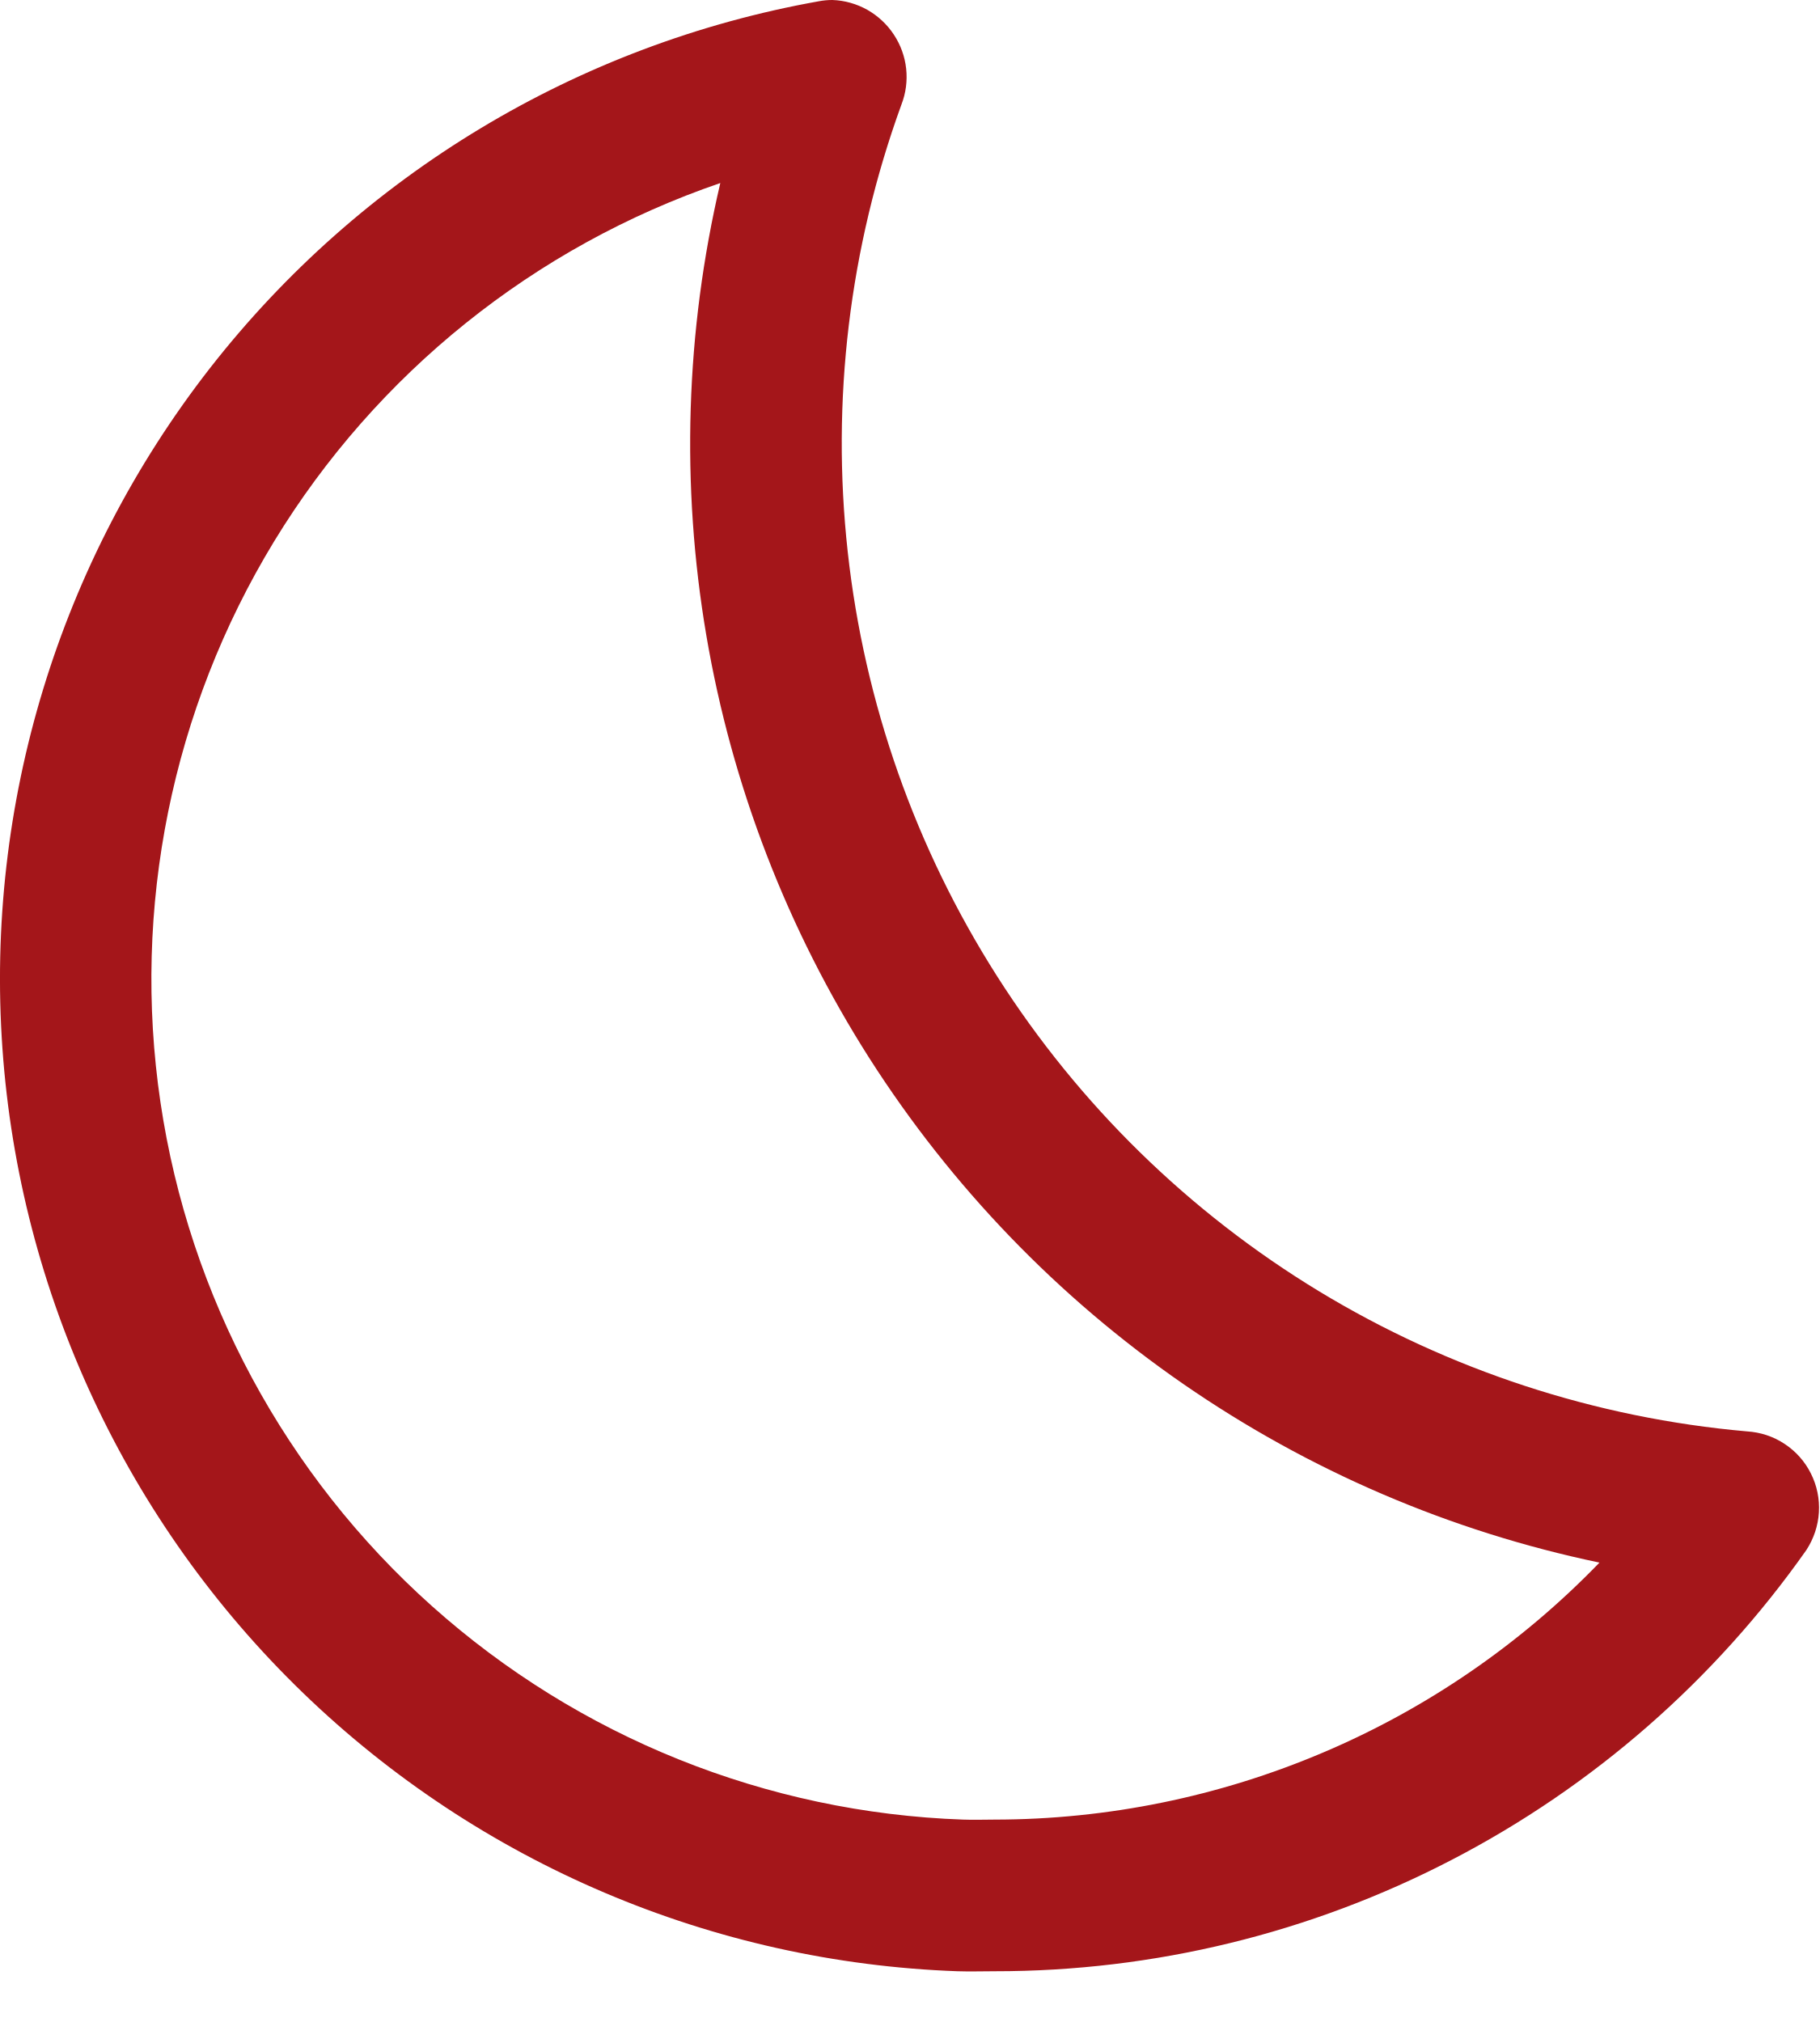
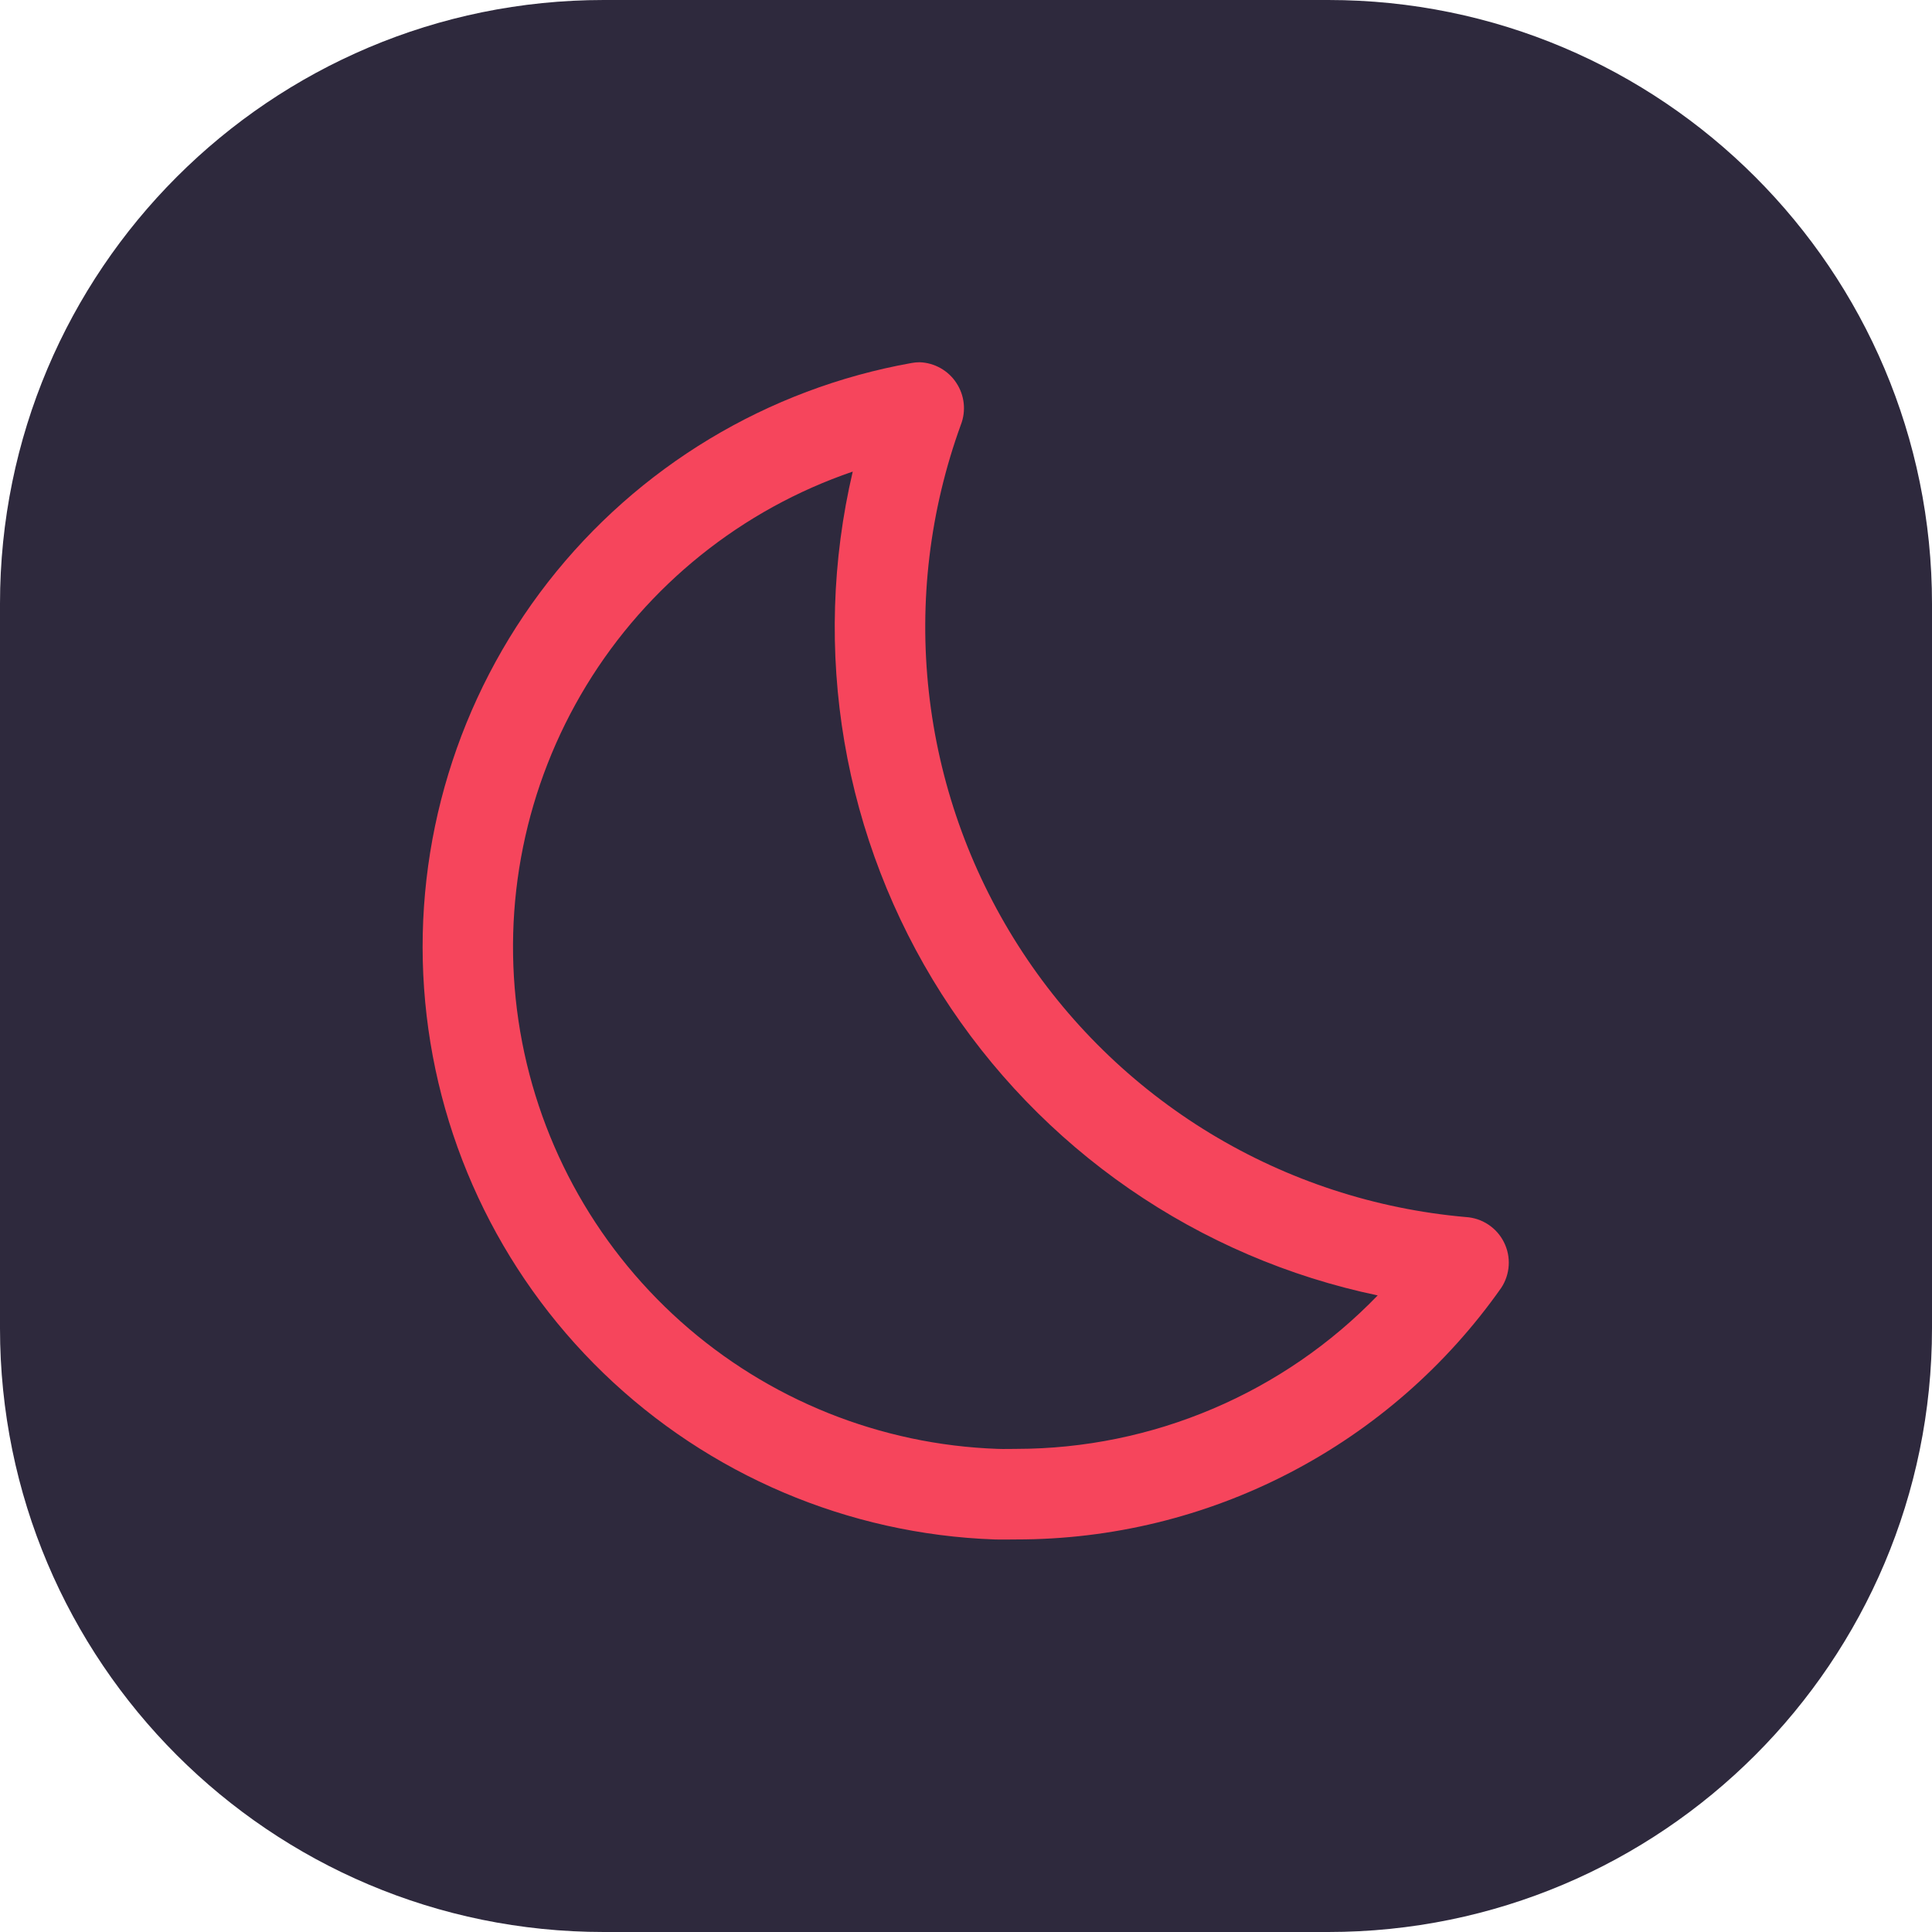
- <svg xmlns="http://www.w3.org/2000/svg" width="18" height="20" viewBox="0 0 18 20" fill="none">
-   <path d="M7.124 1.81C6.78 3.278 6.733 4.8 6.986 6.287C7.239 7.773 7.787 9.193 8.597 10.465C9.408 11.736 10.464 12.833 11.704 13.69C12.944 14.547 14.344 15.148 15.819 15.456C15.043 16.259 14.114 16.898 13.087 17.334C12.059 17.771 10.954 17.997 9.838 17.998C9.735 17.998 9.63 18.002 9.525 17.998C7.581 17.93 5.723 17.183 4.273 15.887C2.822 14.591 1.872 12.827 1.587 10.903C1.302 8.98 1.7 7.016 2.711 5.355C3.723 3.694 5.284 2.44 7.125 1.81H7.124ZM8.232 0C8.188 0 8.144 0.004 8.101 0.012C5.714 0.437 3.568 1.73 2.076 3.642C0.585 5.555 -0.146 7.951 0.024 10.37C0.194 12.789 1.253 15.06 2.997 16.745C4.741 18.43 7.046 19.411 9.47 19.498C9.593 19.502 9.716 19.498 9.837 19.498C11.412 19.499 12.963 19.121 14.36 18.395C15.757 17.67 16.959 16.619 17.865 15.332C17.938 15.22 17.981 15.092 17.989 14.959C17.997 14.826 17.97 14.694 17.91 14.575C17.851 14.456 17.761 14.355 17.65 14.282C17.539 14.208 17.41 14.166 17.277 14.158C15.779 14.026 14.331 13.552 13.045 12.772C11.759 11.991 10.67 10.926 9.862 9.657C9.054 8.389 8.548 6.952 8.384 5.457C8.219 3.961 8.401 2.449 8.915 1.035C8.959 0.922 8.975 0.8 8.962 0.679C8.949 0.559 8.907 0.443 8.84 0.342C8.773 0.24 8.683 0.157 8.578 0.097C8.472 0.038 8.354 0.004 8.232 0V0Z" fill="#A4161A" />
+ <svg xmlns="http://www.w3.org/2000/svg" width="32" height="32" viewBox="0 0 32 32" fill="none">
+   <rect width="32" height="32" rx="10" fill="#2E293D" />
+   <path d="M14.124 7.811C13.78 9.278 13.733 10.8 13.986 12.287C14.239 13.773 14.787 15.193 15.597 16.465C16.408 17.736 17.464 18.833 18.704 19.69C19.944 20.547 21.344 21.148 22.819 21.456C22.044 22.259 21.114 22.898 20.087 23.334C19.059 23.771 17.955 23.997 16.838 23.998C16.735 23.998 16.63 24.002 16.525 23.998C14.581 23.93 12.723 23.183 11.273 21.887C9.822 20.59 8.872 18.827 8.587 16.903C8.302 14.979 8.7 13.017 9.711 11.355C10.723 9.694 12.284 8.44 14.124 7.811ZM15.232 6C15.188 6 15.144 6.004 15.101 6.012C12.714 6.437 10.568 7.73 9.076 9.642C7.585 11.555 6.854 13.951 7.024 16.37C7.194 18.789 8.253 21.06 9.997 22.745C11.741 24.43 14.046 25.411 16.47 25.498C16.593 25.502 16.716 25.498 16.837 25.498C18.412 25.499 19.963 25.121 21.36 24.395C22.757 23.67 23.959 22.619 24.865 21.331C24.938 21.221 24.981 21.092 24.989 20.959C24.997 20.826 24.97 20.694 24.91 20.575C24.851 20.456 24.761 20.355 24.65 20.282C24.539 20.208 24.41 20.166 24.277 20.158C22.779 20.026 21.331 19.552 20.045 18.772C18.759 17.991 17.67 16.926 16.862 15.657C16.054 14.389 15.548 12.952 15.384 11.457C15.219 9.961 15.401 8.449 15.915 7.035C15.959 6.922 15.975 6.8 15.962 6.679C15.949 6.559 15.907 6.443 15.84 6.342C15.774 6.24 15.684 6.157 15.578 6.097C15.472 6.038 15.354 6.004 15.232 6Z" fill="#F6455C" />
</svg>
